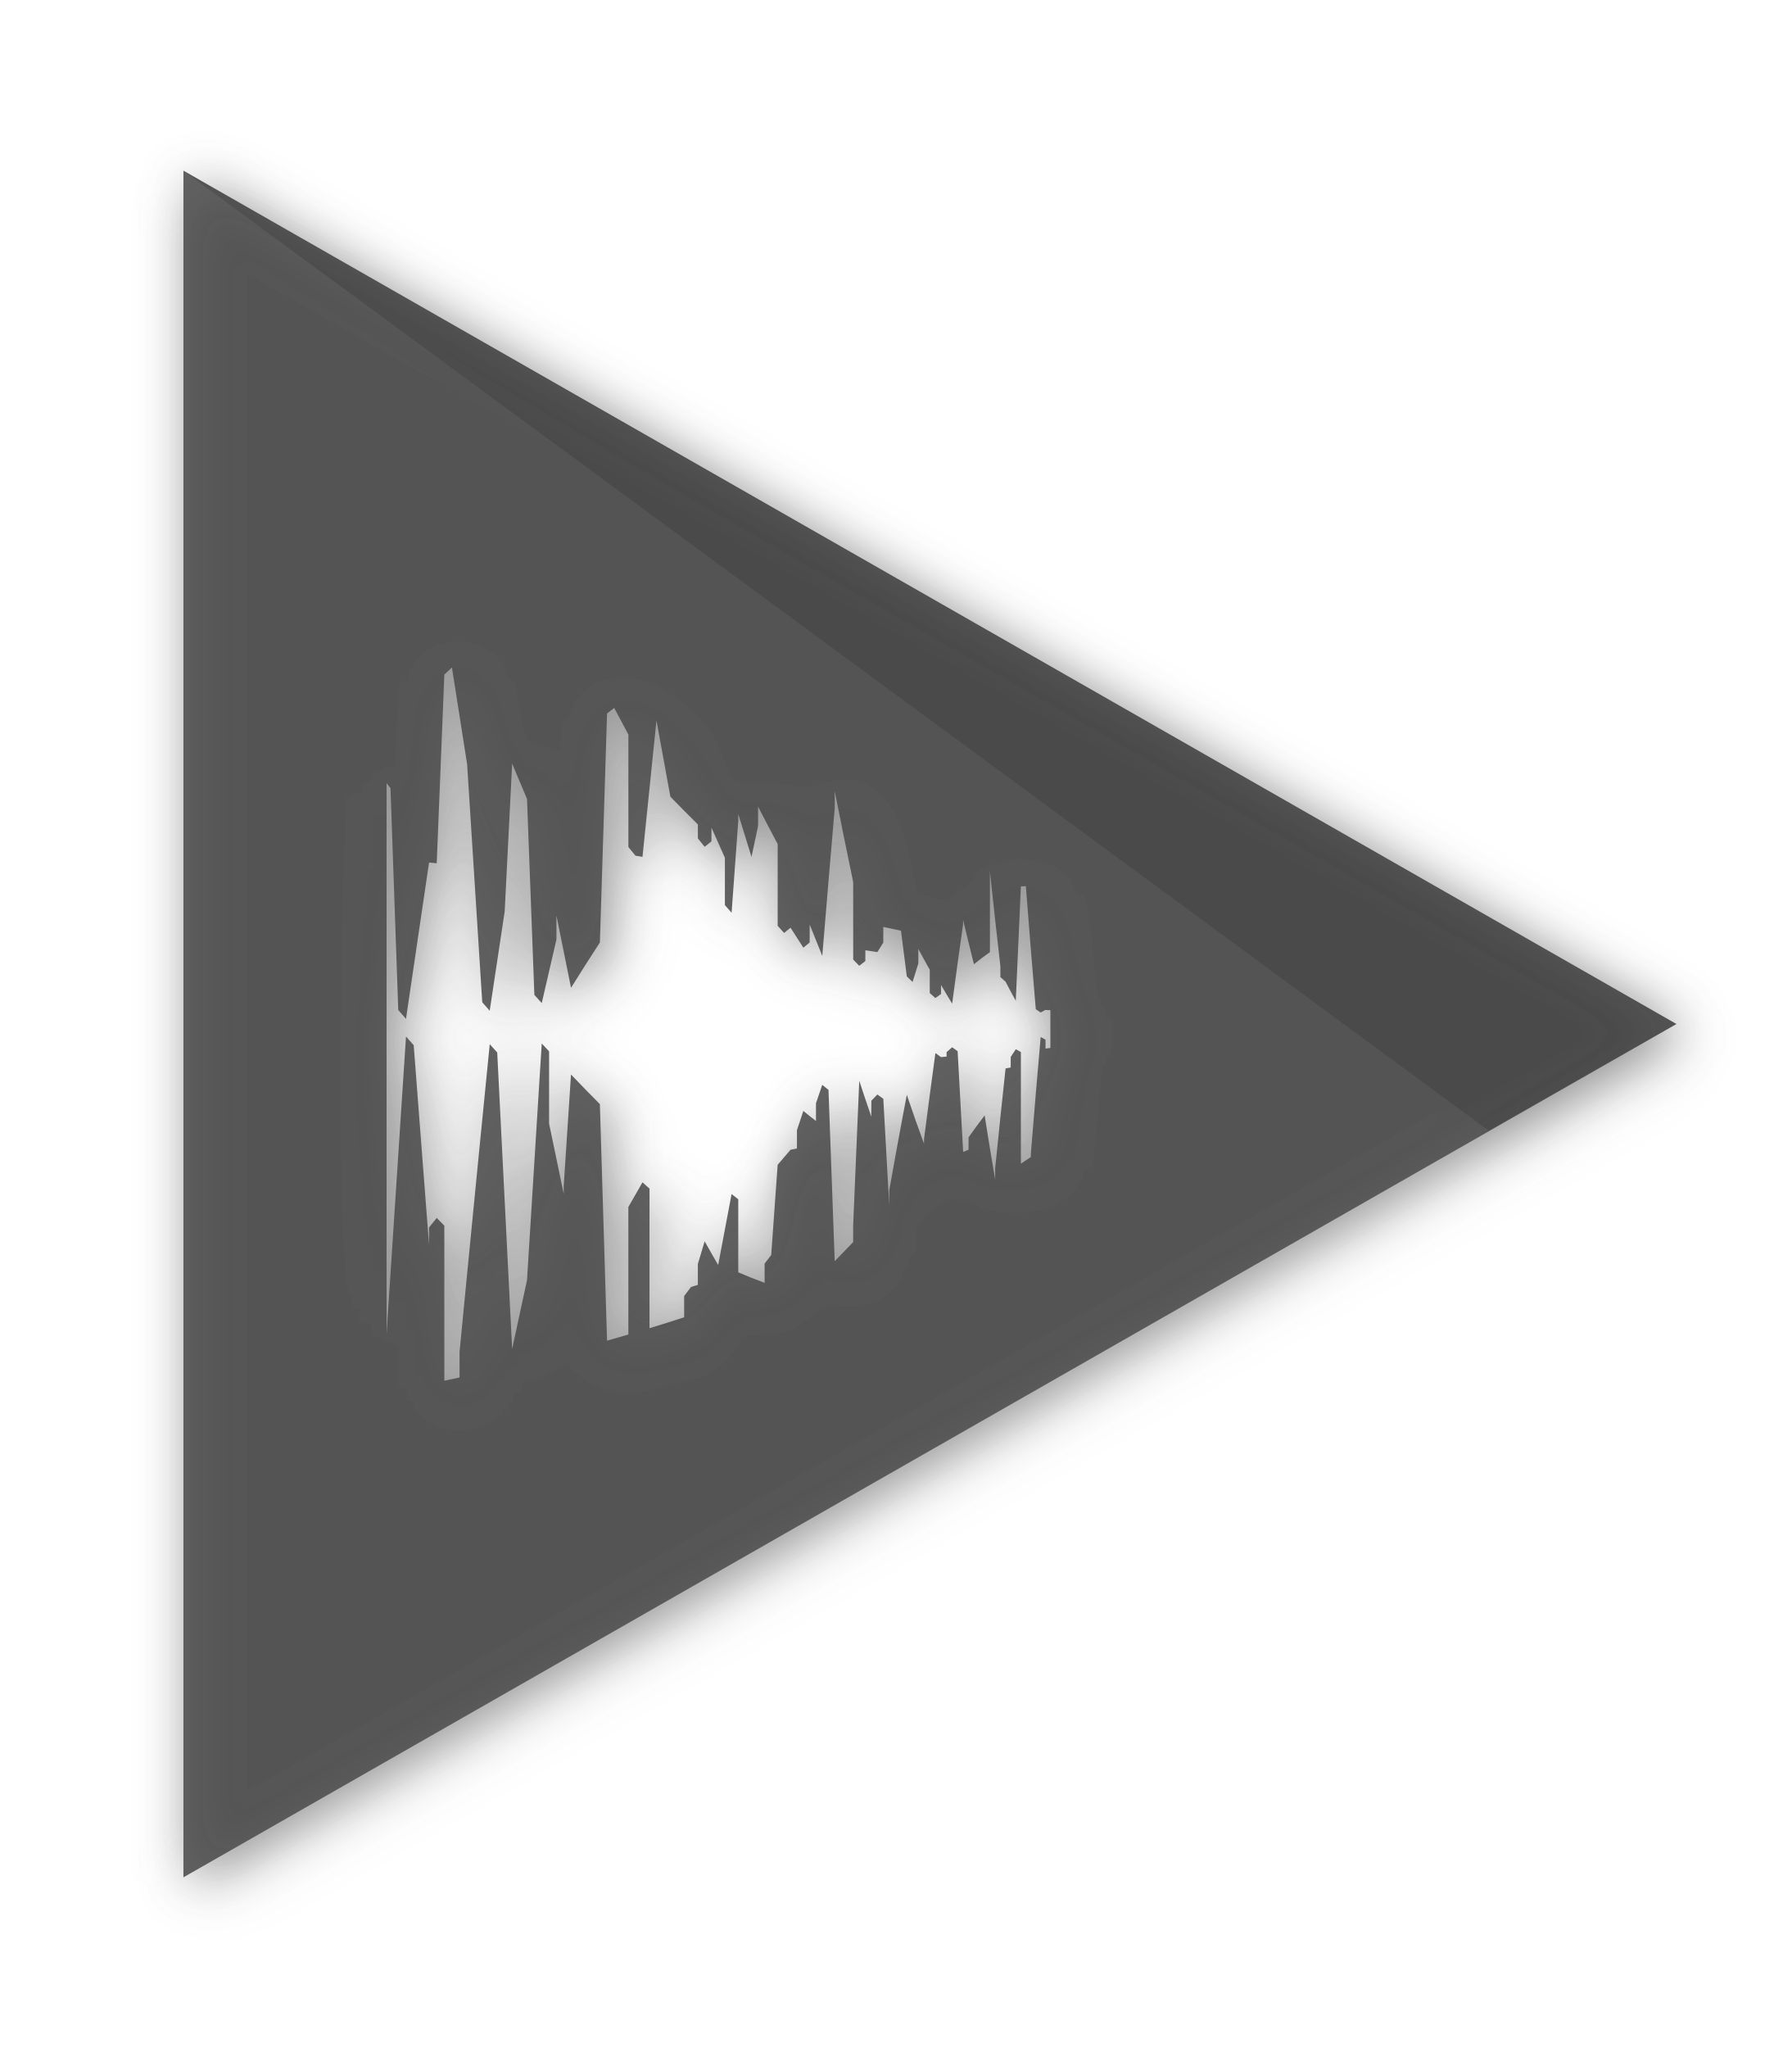
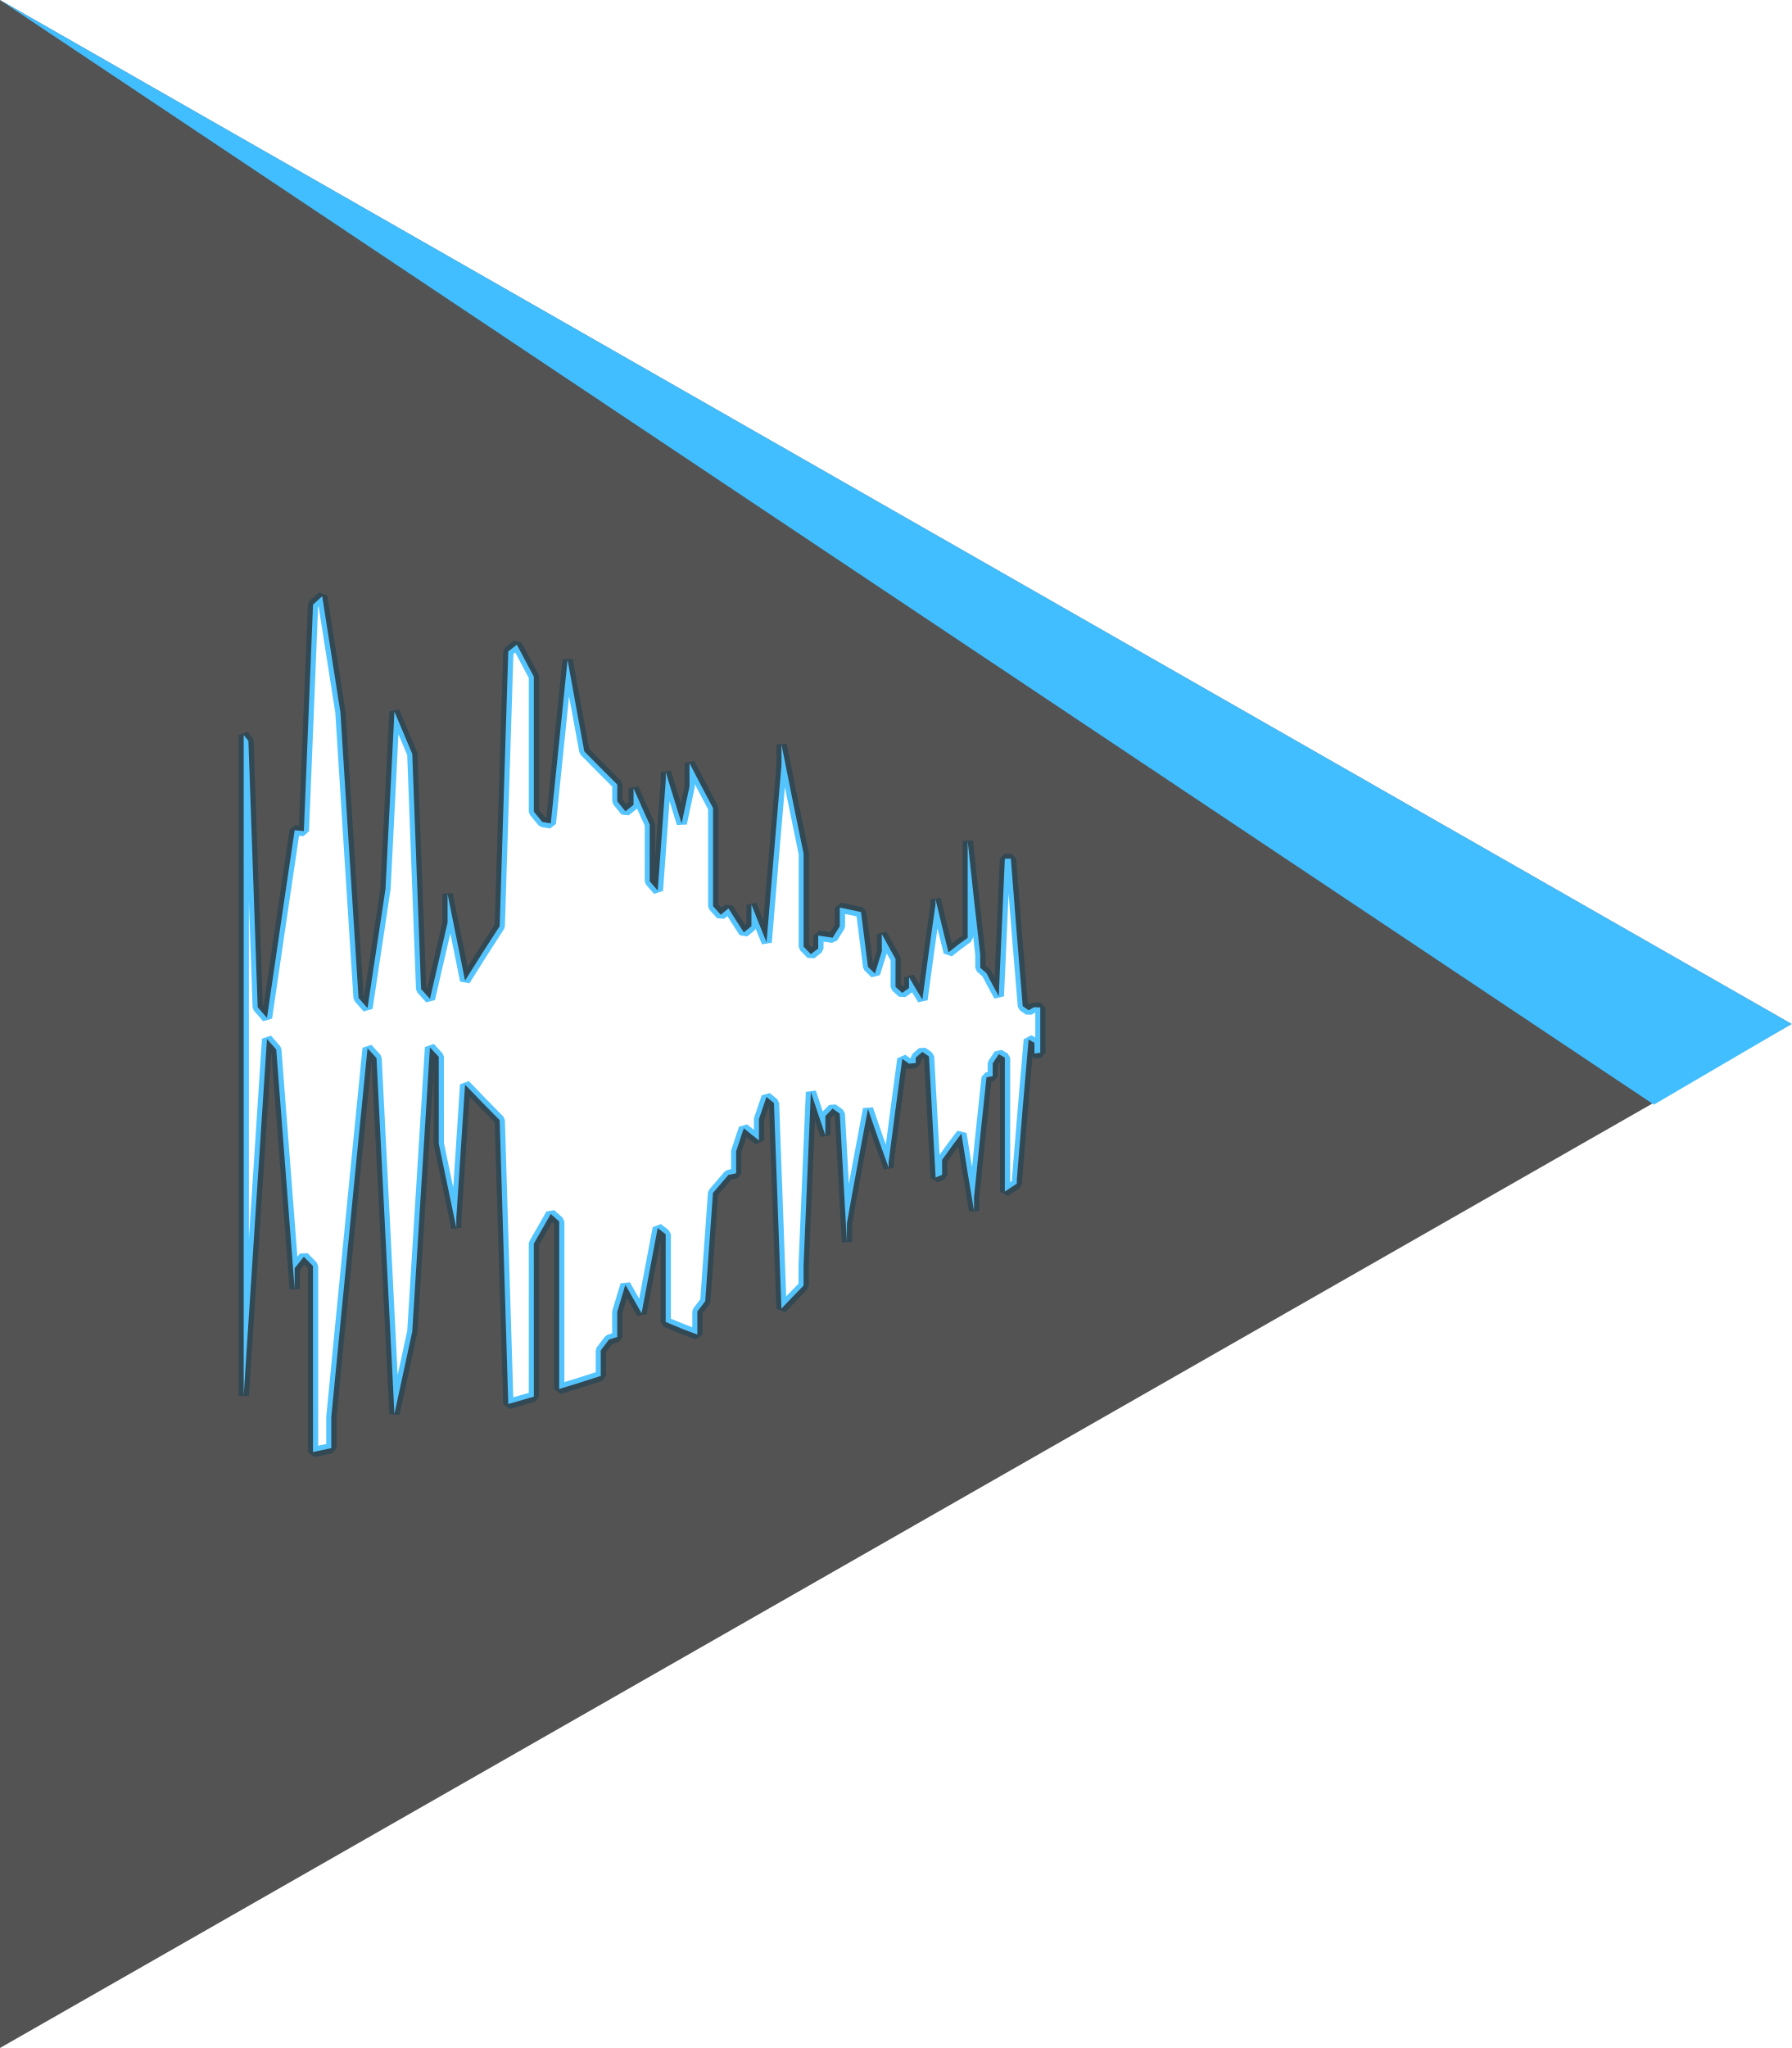
- <svg xmlns="http://www.w3.org/2000/svg" height="240" width="210" id="svg4" xml:space="preserve" viewBox="0 0 210 240" version="1.1" enable-background="new 0 0 283.05 314.406">
-   <defs id="defs8">
-     <filter style="color-interpolation-filters:sRGB" id="filter4885">
-       <feGaussianBlur result="result6" stdDeviation="3" in="SourceGraphic" id="feGaussianBlur4879" />
-       <feColorMatrix values="1 0 0 0 0 0 1 0 0 0 0 0 1 0 0 0 0 0 1 0 " result="result7" in="SourceGraphic" id="feColorMatrix4881" />
-       <feComposite operator="in" in="result6" in2="result7" id="feComposite4883" />
-     </filter>
-     <filter style="color-interpolation-filters:sRGB" id="filter5045">
-       <feFlood flood-opacity="0.498" flood-color="rgb(0,0,0)" result="flood" id="feFlood5035" />
-       <feComposite in="SourceGraphic" in2="flood" operator="in" result="composite1" id="feComposite5037" />
-       <feGaussianBlur in="composite1" stdDeviation="3" result="blur" id="feGaussianBlur5039" />
-       <feOffset dx="1" dy="1" result="offset" id="feOffset5041" />
-       <feComposite in="SourceGraphic" in2="offset" operator="over" result="composite2" id="feComposite5043" />
-     </filter>
-     <filter style="color-interpolation-filters:sRGB" id="filter2101">
-       <feFlood flood-opacity="0.251" flood-color="rgb(0,0,0)" result="flood" id="feFlood2091" />
-       <feComposite in="SourceGraphic" in2="flood" operator="in" result="composite1" id="feComposite2093" />
-       <feGaussianBlur in="composite1" stdDeviation="3" result="blur" id="feGaussianBlur2095" />
-       <feOffset dx="1" dy="1" result="offset" id="feOffset2097" />
-       <feComposite in="SourceGraphic" in2="offset" operator="over" result="composite2" id="feComposite2099" />
-     </filter>
-   </defs>
-   <g id="layer2" style="display:inline" transform="translate(-316.5795,-68.31422)">
-     <g id="g4913" style="filter:url(#filter5045)">
-       <g id="g2068">
-         <g id="g2089" style="filter:url(#filter2101)" transform="translate(4)">
-           <path id="path3990" d="M 334.079,88.314 V 288.314 l 199.658,-99.999 z m 35.908,58.224 c 0.817,4.57 1.222,6.837 2.032,11.335 0.808,11.261 1.217,16.843 2.023,27.892 0.4,0.399 0.594,0.598 0.996,0.997 0.801,-4.704 1.206,-7.036 2.005,-11.644 0.402,-6.962 0.599,-10.43 0.998,-17.318 0.797,1.67 1.195,2.498 1.987,4.142 0.397,9.233 0.593,13.827 0.984,22.961 0.397,0.386 0.595,0.578 0.987,0.96 0.79,-3.015 1.181,-4.506 1.964,-7.451 v -2.803 c 0.782,3.424 1.171,5.116 1.95,8.462 1.552,-2.177 2.327,-3.24 3.86,-5.309 0.386,-10.798 0.577,-16.168 0.959,-26.83 0.384,-0.266 0.573,-0.396 0.957,-0.658 0.759,1.261 1.139,1.887 1.894,3.121 v 13.182 c 0.381,0.408 0.568,0.609 0.948,1.015 0.375,0.053 0.565,0.077 0.939,0.132 0.754,-6.48 1.124,-9.679 1.871,-15.978 0.746,3.626 1.119,5.41 1.862,8.937 1.476,1.323 2.216,1.975 3.674,3.245 v 1.637 c 0.366,0.397 0.543,0.591 0.907,0.985 0.362,-0.26 0.547,-0.388 0.91,-0.642 v -1.61 c 0.721,1.436 1.08,2.144 1.797,3.541 v 5.539 c 0.357,0.363 0.537,0.544 0.896,0.901 0.355,-4.35 0.539,-6.512 0.894,-10.788 v -0.775 c 0.71,2.036 1.064,3.04 1.767,5.015 0.353,-1.459 0.529,-2.186 0.88,-3.616 v -2.275 c 1.051,1.791 1.584,2.666 2.62,4.383 v 9.583 c 0.345,0.339 0.518,0.506 0.862,0.84 0.346,-0.252 0.515,-0.374 0.86,-0.618 0.685,0.954 1.031,1.418 1.711,2.34 0.339,-0.244 0.507,-0.365 0.844,-0.605 0,-0.841 0.005,-1.261 0.005,-2.104 0.676,1.498 1.011,2.232 1.683,3.674 0.669,-7.076 1.002,-10.535 1.665,-17.297 v -2.016 c 0.995,4.393 1.489,6.529 2.469,10.66 v 9.084 c 0.324,0.294 0.489,0.441 0.81,0.73 0.324,-0.225 0.492,-0.334 0.817,-0.554 v -1.264 c 0.647,0.08 0.965,0.122 1.606,0.21 0.318,-0.454 0.479,-0.678 0.796,-1.117 v -1.829 c 0.957,0.175 1.426,0.262 2.364,0.442 0.311,2.169 0.471,3.241 0.778,5.355 0.31,0.263 0.466,0.393 0.772,0.65 0.312,-0.884 0.464,-1.32 0.774,-2.181 0,-0.673 -0.007,-1.013 -0.007,-1.686 0.615,1.001 0.928,1.49 1.534,2.44 0,1.09 -0.005,1.636 -0.005,2.724 0.303,0.241 0.452,0.359 0.751,0.591 0.303,-0.194 0.458,-0.293 0.756,-0.481 v -1.058 c 0.598,0.904 0.897,1.343 1.489,2.191 0.587,-3.86 0.884,-5.722 1.466,-9.318 v -0.495 c 0.586,2.15 0.872,3.188 1.446,5.198 0.865,-0.61 1.291,-0.895 2.138,-1.421 v -9.463 c 0.561,4.606 0.838,6.83 1.396,11.094 0,0.521 0.005,0.78 0.005,1.297 0.275,0.219 0.415,0.323 0.692,0.538 0.551,0.931 0.824,1.375 1.367,2.234 0.272,-5.49 0.409,-8.171 0.681,-13.414 0.267,-0.008 0.401,-0.01 0.667,-0.01 0.536,6.036 0.796,8.917 1.326,14.405 0.262,0.163 0.396,0.243 0.654,0.4 0.262,-0.135 0.393,-0.194 0.647,-0.316 l 0.016,0.018 c 0.262,0.015 0.392,0.024 0.634,0.024 v 4.42 c -0.257,0.032 -0.386,0.048 -0.647,0.081 v -1.046 c -0.254,-0.122 -0.387,-0.181 -0.649,-0.312 -0.521,5.206 -0.783,7.948 -1.317,13.691 v 0.377 c -0.529,0.307 -0.795,0.463 -1.33,0.769 V 191.599 c -0.272,-0.127 -0.407,-0.193 -0.679,-0.328 -0.273,0.352 -0.405,0.529 -0.679,0.897 0,0.499 -0.005,0.746 -0.005,1.244 -0.273,0.042 -0.408,0.068 -0.686,0.114 -0.552,4.497 -0.831,6.844 -1.392,11.714 0,0.53 0.002,0.791 0.002,1.323 -0.559,-2.886 -0.846,-4.393 -1.41,-7.533 -0.852,0.982 -1.28,1.494 -2.149,2.562 v 1.454 c -0.289,0.107 -0.434,0.16 -0.724,0.265 -0.294,-4.644 -0.446,-7.003 -0.738,-11.812 -0.296,-0.177 -0.442,-0.268 -0.738,-0.457 -0.295,0.226 -0.444,0.339 -0.74,0.567 v 0.522 c -0.298,0.025 -0.447,0.037 -0.744,0.065 -0.298,-0.187 -0.448,-0.282 -0.749,-0.473 -0.604,3.908 -0.912,5.92 -1.523,10.069 0,0.219 0,0.333 0,0.555 -0.914,-2.182 -1.371,-3.335 -2.303,-5.733 -0.62,2.868 -0.936,4.343 -1.563,7.363 -0.317,1.513 -0.471,2.281 -0.785,3.831 v 1.804 c -0.319,-4.947 -0.475,-7.451 -0.794,-12.533 -0.318,-0.199 -0.478,-0.3 -0.796,-0.504 -0.319,0.289 -0.481,0.435 -0.801,0.73 0,0.752 -0.007,1.124 -0.007,1.876 -0.639,-1.645 -0.964,-2.485 -1.613,-4.214 -0.325,6.702 -0.49,10.094 -0.815,16.955 v 1.949 c -0.981,0.88 -1.471,1.329 -2.466,2.242 -0.332,-7.939 -0.498,-11.955 -0.833,-20.074 -0.332,-0.236 -0.499,-0.356 -0.833,-0.599 -0.337,0.856 -0.504,1.288 -0.839,2.161 v 2.081 c -0.673,-0.456 -1.013,-0.694 -1.692,-1.178 -0.343,0.893 -0.51,1.343 -0.853,2.251 v 2.145 c -0.341,0.06 -0.515,0.094 -0.858,0.153 -0.685,0.694 -1.03,1.043 -1.722,1.761 -0.35,4.189 -0.518,6.304 -0.864,10.572 -0.35,0.4 -0.529,0.603 -0.88,1.005 v 2.255 c -1.397,-0.451 -2.104,-0.698 -3.525,-1.233 v -8.56 c -0.355,-0.239 -0.537,-0.363 -0.894,-0.61 -0.714,3.275 -1.071,4.936 -1.792,8.317 -0.716,-1.092 -1.083,-1.643 -1.808,-2.777 -0.364,1.051 -0.544,1.584 -0.91,2.652 v 2.452 c -0.361,0.099 -0.548,0.146 -0.91,0.241 -0.368,0.424 -0.555,0.636 -0.923,1.066 0,0.996 0.002,1.494 0.002,2.489 -1.834,0.524 -2.766,0.779 -4.636,1.278 0,-6.542 0.002,-9.814 0.002,-16.358 -0.375,-0.289 -0.565,-0.44 -0.941,-0.734 -0.752,1.147 -1.128,1.724 -1.889,2.893 0,5.974 0.002,8.965 0.002,14.941 -1.134,0.294 -1.704,0.436 -2.851,0.72 -0.383,-11.019 -0.576,-16.563 -0.959,-27.719 -1.535,-1.352 -2.308,-2.049 -3.86,-3.472 -0.39,5.195 -0.583,7.803 -0.975,13.055 v 0.928 c -0.777,-3.255 -1.169,-4.899 -1.957,-8.232 0,-3.385 0.002,-5.077 0.002,-8.462 -0.391,-0.369 -0.592,-0.554 -0.984,-0.926 -0.785,10.98 -1.178,16.528 -1.971,27.747 -0.791,3.189 -1.19,4.796 -1.987,8.05 -0.798,-13.751 -1.195,-20.704 -1.996,-34.744 -0.4,-0.383 -0.6,-0.578 -1,-0.964 -1.204,10.61 -1.808,15.994 -3.025,26.911 -0.4,3.64 -0.607,5.465 -1.011,9.139 v 3.001 c -0.811,0.153 -1.22,0.231 -2.036,0.383 0,-7.265 -0.002,-10.901 -0.002,-18.166 -0.406,-0.361 -0.611,-0.543 -1.018,-0.909 -0.407,0.445 -0.614,0.67 -1.025,1.119 v 2.037 c -0.818,-9.279 -1.227,-13.96 -2.054,-23.399 -0.409,-0.408 -0.618,-0.611 -1.029,-1.021 -1.055,14.093 -1.667,22.261 -2.597,34.858 v -64.546 c 0.16,0.178 0.326,0.367 0.525,0.581 0.414,10.444 0.622,15.646 1.036,26.006 0.413,0.421 0.624,0.623 1.036,1.036 1.241,-7.423 1.856,-11.087 3.084,-18.319 0.411,0.035 0.617,0.048 1.025,0.082 0.407,-8.887 0.615,-13.313 1.02,-22.117 0.407,-0.332 0.611,-0.495 1.016,-0.82 z" style="display:inline;opacity:0.997;fill:#4b4b4b;fill-opacity:0.863;stroke-width:2.338;stroke-opacity:0" transform="matrix(0.8764988,0,0,1,41.25923,0)" />
-           <path id="path2070" d="m 334.079,88.314 175,100.001 -22,12.499 z" style="display:inline;fill:#000000;fill-opacity:0.125;fill-rule:evenodd;stroke:none;stroke-width:1px;stroke-linecap:butt;stroke-linejoin:miter;stroke-opacity:1" />
-         </g>
-       </g>
-     </g>
-     <g style="display:none" display="none" id="g3998" transform="matrix(2.167141,0,0,2.167141,-412.6169,-919.4446)">
-       <rect style="opacity:0.997;fill:#cacaca;stroke-opacity:0" x="128.34" y="351.4" width="541.02" height="161.91" ry="21.72" id="rect3996" />
-     </g>
+ <svg xmlns="http://www.w3.org/2000/svg" width="46.302mm" height="52.917mm" viewBox="0 0 46.302 52.917" version="1.1" id="svg955">
+   <defs id="defs949" />
+   <g id="layer1" style="display:inline" transform="translate(-81.84896,-122.0417)" />
+   <g id="layer4" transform="translate(-81.84896,-122.0417)" style="display:inline" />
+   <g id="layer5" style="display:inline" transform="translate(-4.630208,-5.291667)">
+     <path style="display:inline;opacity:0.9;fill:none;fill-opacity:1;fill-rule:evenodd;stroke:#41beff;stroke-width:0.265;stroke-linecap:butt;stroke-linejoin:bevel;stroke-miterlimit:4;stroke-dasharray:none;stroke-dashoffset:0;stroke-opacity:1;paint-order:markers stroke fill" d="m 12.957,20.697 c -0.094,0.086 -0.141,0.129 -0.236,0.217 -0.094,2.329 -0.142,3.5 -0.237,5.852 -0.095,-0.009 -0.142,-0.013 -0.238,-0.022 -0.285,1.914 -0.427,2.883 -0.715,4.847 -0.096,-0.109 -0.145,-0.163 -0.24,-0.274 -0.096,-2.741 -0.144,-4.117 -0.24,-6.881 -0.046,-0.057 -0.084,-0.106 -0.121,-0.153 v 17.078 c 0.216,-3.333 0.357,-5.494 0.602,-9.223 0.095,0.108 0.144,0.162 0.239,0.27 0.192,2.497 0.287,3.736 0.476,6.191 v -0.539 c 0.095,-0.119 0.143,-0.178 0.238,-0.296 0.094,0.097 0.142,0.145 0.236,0.24 0,1.922 5.29e-4,2.884 5.29e-4,4.806 0.189,-0.04 0.284,-0.061 0.472,-0.101 v -0.794 c 0.094,-0.972 0.142,-1.455 0.235,-2.418 0.282,-2.888 0.423,-4.313 0.702,-7.12 0.093,0.102 0.139,0.154 0.232,0.255 0.186,3.715 0.278,5.555 0.463,9.193 0.185,-0.861 0.277,-1.286 0.461,-2.13 0.184,-2.968 0.275,-4.436 0.457,-7.341 0.091,0.098 0.138,0.147 0.228,0.245 0,0.896 -5.29e-4,1.344 -5.29e-4,2.239 0.183,0.882 0.273,1.317 0.454,2.178 v -0.246 c 0.091,-1.39 0.136,-2.08 0.226,-3.454 0.36,0.377 0.539,0.561 0.895,0.919 0.089,2.952 0.133,4.418 0.222,7.334 0.266,-0.075 0.398,-0.112 0.661,-0.19 0,-1.581 -5.29e-4,-2.372 -5.29e-4,-3.953 0.176,-0.309 0.264,-0.462 0.438,-0.766 0.087,0.078 0.131,0.118 0.218,0.194 0,1.731 -5.29e-4,2.597 -5.29e-4,4.328 0.434,-0.132 0.65,-0.2 1.075,-0.338 0,-0.263 -5.29e-4,-0.395 -5.29e-4,-0.658 0.085,-0.114 0.129,-0.17 0.214,-0.282 0.084,-0.025 0.127,-0.037 0.211,-0.064 v -0.649 c 0.085,-0.283 0.126,-0.424 0.211,-0.702 0.168,0.3 0.253,0.446 0.419,0.735 0.167,-0.894 0.25,-1.334 0.416,-2.2 0.083,0.065 0.125,0.098 0.207,0.161 v 2.265 c 0.329,0.142 0.493,0.207 0.818,0.326 V 39.179 c 0.081,-0.106 0.123,-0.16 0.204,-0.266 0.08,-1.129 0.119,-1.689 0.2,-2.797 0.161,-0.19 0.241,-0.282 0.399,-0.466 0.079,-0.016 0.12,-0.025 0.199,-0.041 V 35.042 c 0.079,-0.24 0.118,-0.36 0.198,-0.596 0.158,0.128 0.236,0.191 0.392,0.312 v -0.55 c 0.078,-0.231 0.117,-0.346 0.195,-0.572 0.077,0.064 0.116,0.096 0.193,0.159 0.078,2.148 0.116,3.211 0.193,5.311 0.231,-0.241 0.345,-0.361 0.572,-0.593 V 37.996 c 0.075,-1.815 0.114,-2.713 0.189,-4.486 0.151,0.458 0.226,0.68 0.374,1.115 0,-0.199 0.002,-0.298 0.002,-0.497 0.074,-0.078 0.112,-0.117 0.186,-0.193 0.074,0.054 0.111,0.081 0.185,0.134 0.074,1.345 0.11,2.007 0.184,3.316 v -0.477 c 0.073,-0.41 0.108,-0.614 0.182,-1.014 0.146,-0.799 0.219,-1.189 0.363,-1.948 0.216,0.635 0.322,0.94 0.534,1.517 v -0.147 c 0.142,-1.098 0.213,-1.63 0.353,-2.664 0.07,0.05 0.105,0.076 0.174,0.125 0.069,-0.007 0.104,-0.01 0.173,-0.017 v -0.138 c 0.069,-0.06 0.103,-0.09 0.172,-0.15 0.069,0.05 0.102,0.074 0.171,0.121 0.068,1.272 0.103,1.897 0.171,3.125 0.067,-0.028 0.101,-0.042 0.168,-0.07 v -0.385 c 0.202,-0.282 0.301,-0.418 0.499,-0.677 0.131,0.831 0.197,1.23 0.327,1.993 0,-0.141 -5.29e-4,-0.21 -5.29e-4,-0.35 0.13,-1.289 0.195,-1.909 0.323,-3.099 0.064,-0.012 0.095,-0.019 0.159,-0.03 0,-0.132 0.001,-0.197 0.001,-0.329 0.064,-0.097 0.094,-0.144 0.158,-0.237 0.063,0.036 0.094,0.053 0.158,0.087 v 3.461 c 0.124,-0.081 0.186,-0.122 0.309,-0.204 v -0.1 c 0.124,-1.52 0.185,-2.245 0.305,-3.623 0.061,0.035 0.091,0.05 0.15,0.083 v 0.277 c 0.061,-0.009 0.091,-0.013 0.15,-0.022 v -1.169 c -0.056,0 -0.086,-0.002 -0.147,-0.006 l -0.004,-0.005 c -0.059,0.032 -0.089,0.048 -0.15,0.084 -0.06,-0.042 -0.091,-0.063 -0.152,-0.106 -0.123,-1.452 -0.183,-2.215 -0.307,-3.812 -0.062,0 -0.093,0.001 -0.155,0.003 -0.063,1.387 -0.095,2.097 -0.158,3.549 -0.126,-0.227 -0.189,-0.345 -0.317,-0.591 -0.064,-0.057 -0.097,-0.084 -0.161,-0.142 0,-0.137 -0.001,-0.206 -0.001,-0.344 -0.129,-1.128 -0.193,-1.717 -0.323,-2.935 v 2.504 c -0.197,0.139 -0.296,0.215 -0.496,0.376 -0.133,-0.532 -0.199,-0.806 -0.335,-1.375 v 0.131 c -0.135,0.951 -0.204,1.444 -0.34,2.465 -0.137,-0.224 -0.206,-0.34 -0.345,-0.579 v 0.28 c -0.069,0.05 -0.105,0.076 -0.175,0.127 -0.069,-0.061 -0.104,-0.093 -0.174,-0.157 0,-0.288 0.001,-0.432 0.001,-0.721 -0.141,-0.251 -0.213,-0.381 -0.356,-0.645 0,0.178 0.002,0.268 0.002,0.446 -0.072,0.228 -0.107,0.343 -0.18,0.577 -0.071,-0.068 -0.107,-0.103 -0.179,-0.172 -0.071,-0.559 -0.108,-0.842 -0.18,-1.416 -0.218,-0.047 -0.326,-0.07 -0.548,-0.117 v 0.484 c -0.074,0.116 -0.111,0.176 -0.185,0.296 -0.149,-0.023 -0.223,-0.034 -0.373,-0.055 v 0.334 c -0.075,0.058 -0.114,0.087 -0.189,0.146 -0.074,-0.076 -0.113,-0.116 -0.188,-0.193 v -2.403 c -0.227,-1.093 -0.342,-1.658 -0.573,-2.821 v 0.533 c -0.154,1.789 -0.231,2.704 -0.386,4.576 -0.156,-0.382 -0.233,-0.576 -0.39,-0.972 0,0.223 -0.001,0.334 -0.001,0.557 -0.078,0.063 -0.117,0.096 -0.196,0.16 -0.158,-0.244 -0.238,-0.367 -0.397,-0.619 -0.08,0.065 -0.119,0.097 -0.199,0.163 -0.08,-0.088 -0.12,-0.132 -0.199,-0.222 V 26.17 c -0.24,-0.454 -0.364,-0.686 -0.608,-1.16 v 0.602 c -0.081,0.378 -0.122,0.57 -0.204,0.957 -0.163,-0.523 -0.245,-0.788 -0.41,-1.327 v 0.205 c -0.082,1.131 -0.125,1.703 -0.207,2.854 -0.083,-0.094 -0.125,-0.142 -0.208,-0.238 V 26.597 C 21.257,26.228 21.173,26.04 21.006,25.66 v 0.426 c -0.084,0.067 -0.127,0.101 -0.211,0.17 -0.084,-0.104 -0.126,-0.156 -0.21,-0.261 v -0.433 c -0.338,-0.336 -0.51,-0.508 -0.852,-0.858 -0.172,-0.933 -0.259,-1.405 -0.432,-2.365 -0.173,1.666 -0.259,2.513 -0.434,4.228 -0.087,-0.014 -0.131,-0.021 -0.218,-0.035 -0.088,-0.107 -0.131,-0.16 -0.22,-0.268 V 22.776 c -0.175,-0.326 -0.263,-0.492 -0.439,-0.826 -0.089,0.069 -0.133,0.103 -0.222,0.174 -0.089,2.821 -0.133,4.242 -0.222,7.099 -0.355,0.547 -0.535,0.829 -0.895,1.405 -0.181,-0.885 -0.271,-1.333 -0.453,-2.239 v 0.742 c -0.182,0.779 -0.272,1.174 -0.455,1.971 -0.091,-0.101 -0.137,-0.152 -0.229,-0.254 -0.091,-2.417 -0.136,-3.632 -0.228,-6.075 -0.184,-0.435 -0.276,-0.654 -0.461,-1.096 -0.092,1.822 -0.138,2.74 -0.232,4.582 -0.185,1.219 -0.279,1.836 -0.465,3.081 -0.093,-0.106 -0.138,-0.159 -0.231,-0.264 -0.187,-2.923 -0.282,-4.4 -0.469,-7.38 -0.188,-1.19 -0.282,-1.79 -0.471,-2.999 z" id="rect1617" />
+     <path id="path3990-9-7" d="M 4.63,5.292 V 58.208 L 50.932,31.75 Z M 12.957,20.697 c 0.19,1.209 0.283,1.809 0.471,2.999 0.187,2.979 0.282,4.456 0.469,7.38 0.093,0.106 0.138,0.158 0.231,0.264 0.186,-1.245 0.28,-1.862 0.465,-3.081 0.093,-1.842 0.139,-2.76 0.231,-4.582 0.185,0.442 0.277,0.661 0.461,1.096 0.092,2.443 0.138,3.658 0.228,6.075 0.092,0.102 0.138,0.153 0.229,0.254 0.183,-0.798 0.274,-1.192 0.455,-1.971 v -0.742 c 0.181,0.906 0.272,1.354 0.452,2.239 0.36,-0.576 0.54,-0.857 0.895,-1.405 0.089,-2.857 0.134,-4.278 0.222,-7.099 0.089,-0.07 0.133,-0.105 0.222,-0.174 0.176,0.334 0.264,0.499 0.439,0.826 v 3.488 c 0.088,0.108 0.132,0.161 0.22,0.268 0.087,0.014 0.131,0.02 0.218,0.035 0.175,-1.715 0.261,-2.561 0.434,-4.227 0.173,0.959 0.259,1.431 0.432,2.365 0.342,0.35 0.514,0.522 0.852,0.858 v 0.433 c 0.085,0.105 0.126,0.156 0.21,0.261 0.084,-0.069 0.127,-0.103 0.211,-0.17 V 25.661 c 0.167,0.38 0.25,0.567 0.417,0.937 v 1.466 c 0.083,0.096 0.125,0.144 0.208,0.238 0.082,-1.151 0.125,-1.723 0.207,-2.854 v -0.205 c 0.165,0.539 0.247,0.804 0.41,1.327 0.082,-0.386 0.123,-0.578 0.204,-0.957 v -0.602 c 0.244,0.474 0.367,0.705 0.608,1.16 v 2.535 c 0.08,0.09 0.12,0.134 0.2,0.222 0.08,-0.067 0.119,-0.099 0.199,-0.164 0.159,0.252 0.239,0.375 0.397,0.619 0.079,-0.065 0.117,-0.097 0.196,-0.16 0,-0.223 0.001,-0.334 0.001,-0.557 0.157,0.396 0.234,0.591 0.39,0.972 0.155,-1.872 0.232,-2.787 0.386,-4.576 v -0.533 c 0.231,1.162 0.345,1.728 0.572,2.821 v 2.403 c 0.075,0.078 0.113,0.117 0.188,0.193 0.075,-0.06 0.114,-0.088 0.189,-0.146 V 29.465 c 0.15,0.021 0.224,0.032 0.373,0.056 0.074,-0.12 0.111,-0.179 0.185,-0.296 v -0.484 c 0.222,0.046 0.331,0.069 0.548,0.117 0.072,0.574 0.109,0.858 0.181,1.417 0.072,0.07 0.108,0.104 0.179,0.172 0.072,-0.234 0.108,-0.349 0.179,-0.577 0,-0.178 -0.002,-0.268 -0.002,-0.446 0.143,0.265 0.215,0.394 0.356,0.646 0,0.288 -0.001,0.433 -0.001,0.721 0.07,0.064 0.105,0.095 0.174,0.156 0.07,-0.051 0.106,-0.078 0.175,-0.127 v -0.28 c 0.139,0.239 0.208,0.355 0.345,0.58 0.136,-1.021 0.205,-1.514 0.34,-2.465 v -0.131 c 0.136,0.569 0.202,0.843 0.335,1.375 0.201,-0.161 0.299,-0.237 0.496,-0.376 v -2.504 c 0.13,1.219 0.194,1.807 0.324,2.935 0,0.138 0.001,0.206 0.001,0.343 0.064,0.058 0.096,0.086 0.161,0.142 0.128,0.246 0.191,0.364 0.317,0.591 0.063,-1.453 0.095,-2.162 0.158,-3.549 0.062,-0.002 0.093,-0.003 0.155,-0.003 0.124,1.597 0.185,2.359 0.307,3.811 0.061,0.043 0.092,0.064 0.152,0.106 0.061,-0.036 0.091,-0.051 0.15,-0.084 l 0.004,0.005 c 0.061,0.004 0.091,0.006 0.147,0.006 v 1.17 c -0.06,0.008 -0.09,0.013 -0.15,0.021 v -0.277 c -0.059,-0.032 -0.09,-0.048 -0.151,-0.083 -0.121,1.378 -0.182,2.103 -0.305,3.622 v 0.1 c -0.123,0.081 -0.184,0.122 -0.309,0.204 v -3.461 c -0.063,-0.034 -0.094,-0.051 -0.157,-0.087 -0.063,0.093 -0.094,0.14 -0.157,0.237 0,0.132 -0.001,0.197 -0.001,0.329 -0.063,0.011 -0.095,0.018 -0.159,0.03 -0.128,1.19 -0.193,1.811 -0.323,3.099 0,0.14 5.29e-4,0.209 5.29e-4,0.35 -0.13,-0.763 -0.196,-1.162 -0.327,-1.993 -0.198,0.26 -0.297,0.395 -0.498,0.678 v 0.385 c -0.067,0.028 -0.101,0.042 -0.168,0.07 -0.068,-1.229 -0.103,-1.853 -0.171,-3.125 -0.069,-0.047 -0.103,-0.071 -0.171,-0.121 -0.068,0.06 -0.103,0.09 -0.172,0.15 v 0.138 c -0.069,0.007 -0.104,0.01 -0.173,0.017 -0.069,-0.049 -0.104,-0.075 -0.174,-0.125 -0.14,1.034 -0.212,1.566 -0.353,2.664 0,0.058 0,0.088 0,0.147 -0.212,-0.577 -0.318,-0.882 -0.534,-1.517 -0.144,0.759 -0.217,1.149 -0.363,1.948 -0.074,0.4 -0.109,0.604 -0.182,1.014 v 0.477 c -0.074,-1.309 -0.11,-1.971 -0.184,-3.316 -0.074,-0.053 -0.111,-0.079 -0.185,-0.133 -0.074,0.076 -0.111,0.115 -0.186,0.193 0,0.199 -0.002,0.297 -0.002,0.496 -0.148,-0.435 -0.224,-0.657 -0.374,-1.115 -0.075,1.773 -0.114,2.671 -0.189,4.486 v 0.516 c -0.228,0.233 -0.341,0.352 -0.572,0.593 -0.077,-2.101 -0.115,-3.163 -0.193,-5.311 -0.077,-0.062 -0.116,-0.094 -0.193,-0.158 -0.078,0.226 -0.117,0.341 -0.195,0.572 v 0.55 c -0.156,-0.121 -0.235,-0.184 -0.392,-0.312 -0.08,0.236 -0.118,0.355 -0.198,0.596 v 0.568 c -0.079,0.016 -0.119,0.025 -0.199,0.041 -0.159,0.184 -0.239,0.276 -0.399,0.466 -0.081,1.108 -0.12,1.668 -0.2,2.797 -0.081,0.106 -0.123,0.16 -0.204,0.266 v 0.597 c -0.324,-0.119 -0.488,-0.185 -0.818,-0.326 v -2.265 c -0.082,-0.063 -0.125,-0.096 -0.207,-0.162 -0.166,0.867 -0.248,1.306 -0.416,2.2 -0.166,-0.289 -0.251,-0.435 -0.419,-0.735 -0.084,0.278 -0.126,0.419 -0.211,0.702 v 0.649 c -0.084,0.026 -0.127,0.039 -0.211,0.064 -0.085,0.112 -0.129,0.168 -0.214,0.282 0,0.264 5.29e-4,0.395 5.29e-4,0.659 -0.425,0.139 -0.642,0.206 -1.075,0.338 0,-1.731 5.29e-4,-2.597 5.29e-4,-4.328 -0.087,-0.076 -0.131,-0.116 -0.218,-0.194 -0.174,0.303 -0.262,0.456 -0.438,0.766 0,1.581 5.29e-4,2.372 5.29e-4,3.953 -0.263,0.078 -0.395,0.115 -0.661,0.191 -0.089,-2.915 -0.133,-4.382 -0.222,-7.334 -0.356,-0.358 -0.535,-0.542 -0.895,-0.919 -0.09,1.374 -0.135,2.064 -0.226,3.454 v 0.246 c -0.18,-0.861 -0.271,-1.296 -0.454,-2.178 0,-0.896 5.29e-4,-1.343 5.29e-4,-2.239 -0.091,-0.098 -0.137,-0.147 -0.228,-0.245 -0.182,2.905 -0.273,4.373 -0.457,7.341 -0.184,0.844 -0.276,1.269 -0.461,2.13 -0.185,-3.638 -0.277,-5.478 -0.463,-9.193 -0.093,-0.101 -0.139,-0.153 -0.232,-0.255 -0.279,2.807 -0.419,4.232 -0.702,7.12 -0.093,0.963 -0.141,1.446 -0.235,2.418 v 0.794 c -0.188,0.041 -0.283,0.061 -0.472,0.101 0,-1.922 -5.3e-4,-2.884 -5.3e-4,-4.806 -0.094,-0.096 -0.142,-0.144 -0.236,-0.24 -0.094,0.118 -0.142,0.177 -0.238,0.296 v 0.539 c -0.19,-2.455 -0.284,-3.694 -0.476,-6.191 -0.095,-0.108 -0.143,-0.162 -0.239,-0.27 -0.245,3.729 -0.387,5.89 -0.602,9.223 V 24.282 c 0.037,0.047 0.076,0.097 0.122,0.154 0.096,2.763 0.144,4.14 0.24,6.881 0.096,0.111 0.145,0.165 0.24,0.274 0.288,-1.964 0.43,-2.933 0.715,-4.847 0.095,0.009 0.143,0.013 0.238,0.022 0.094,-2.351 0.143,-3.522 0.237,-5.852 0.094,-0.088 0.142,-0.131 0.236,-0.217 z" style="display:inline;opacity:0.808;fill:#2a2a2a;fill-opacity:1;stroke-width:0.579;stroke-opacity:0" />
+     <path style="fill:#41beff;fill-opacity:1;fill-rule:evenodd;stroke:none;stroke-width:0.265px;stroke-linecap:butt;stroke-linejoin:miter;stroke-opacity:1" d="M 4.63,5.292 50.932,31.75 47.374,33.833 4.63,5.292" id="path1622" />
  </g>
</svg>
